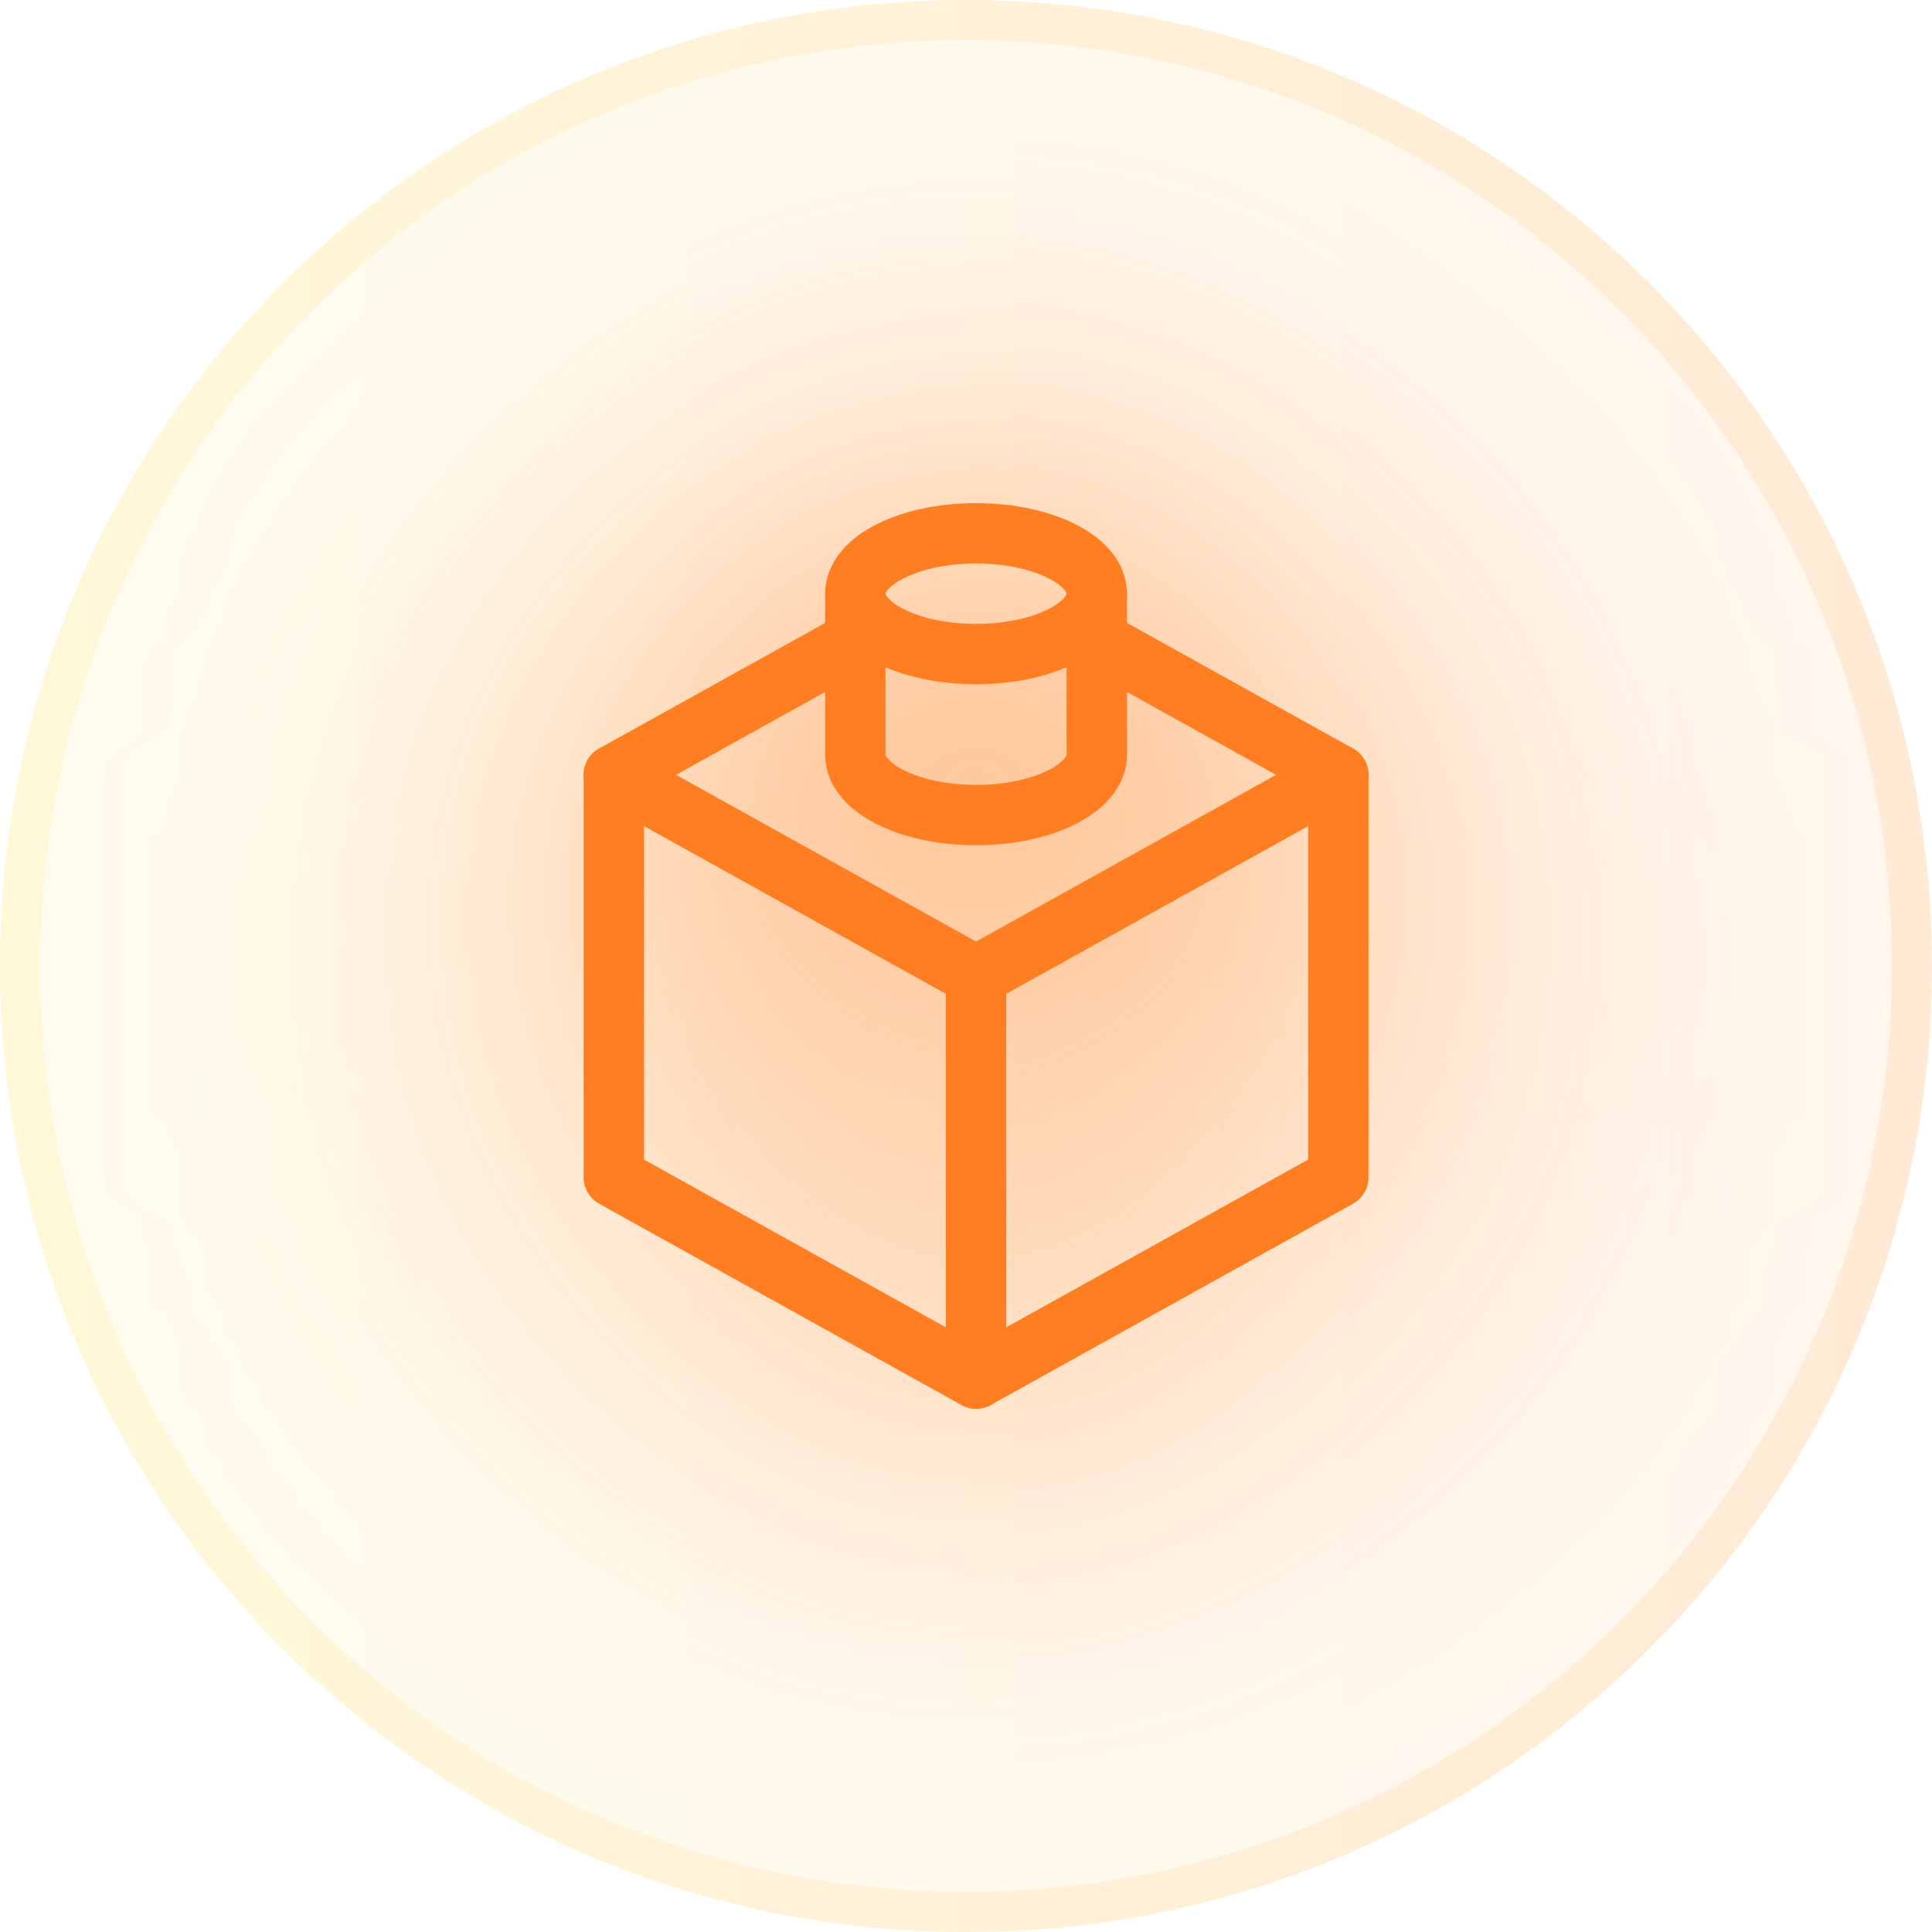
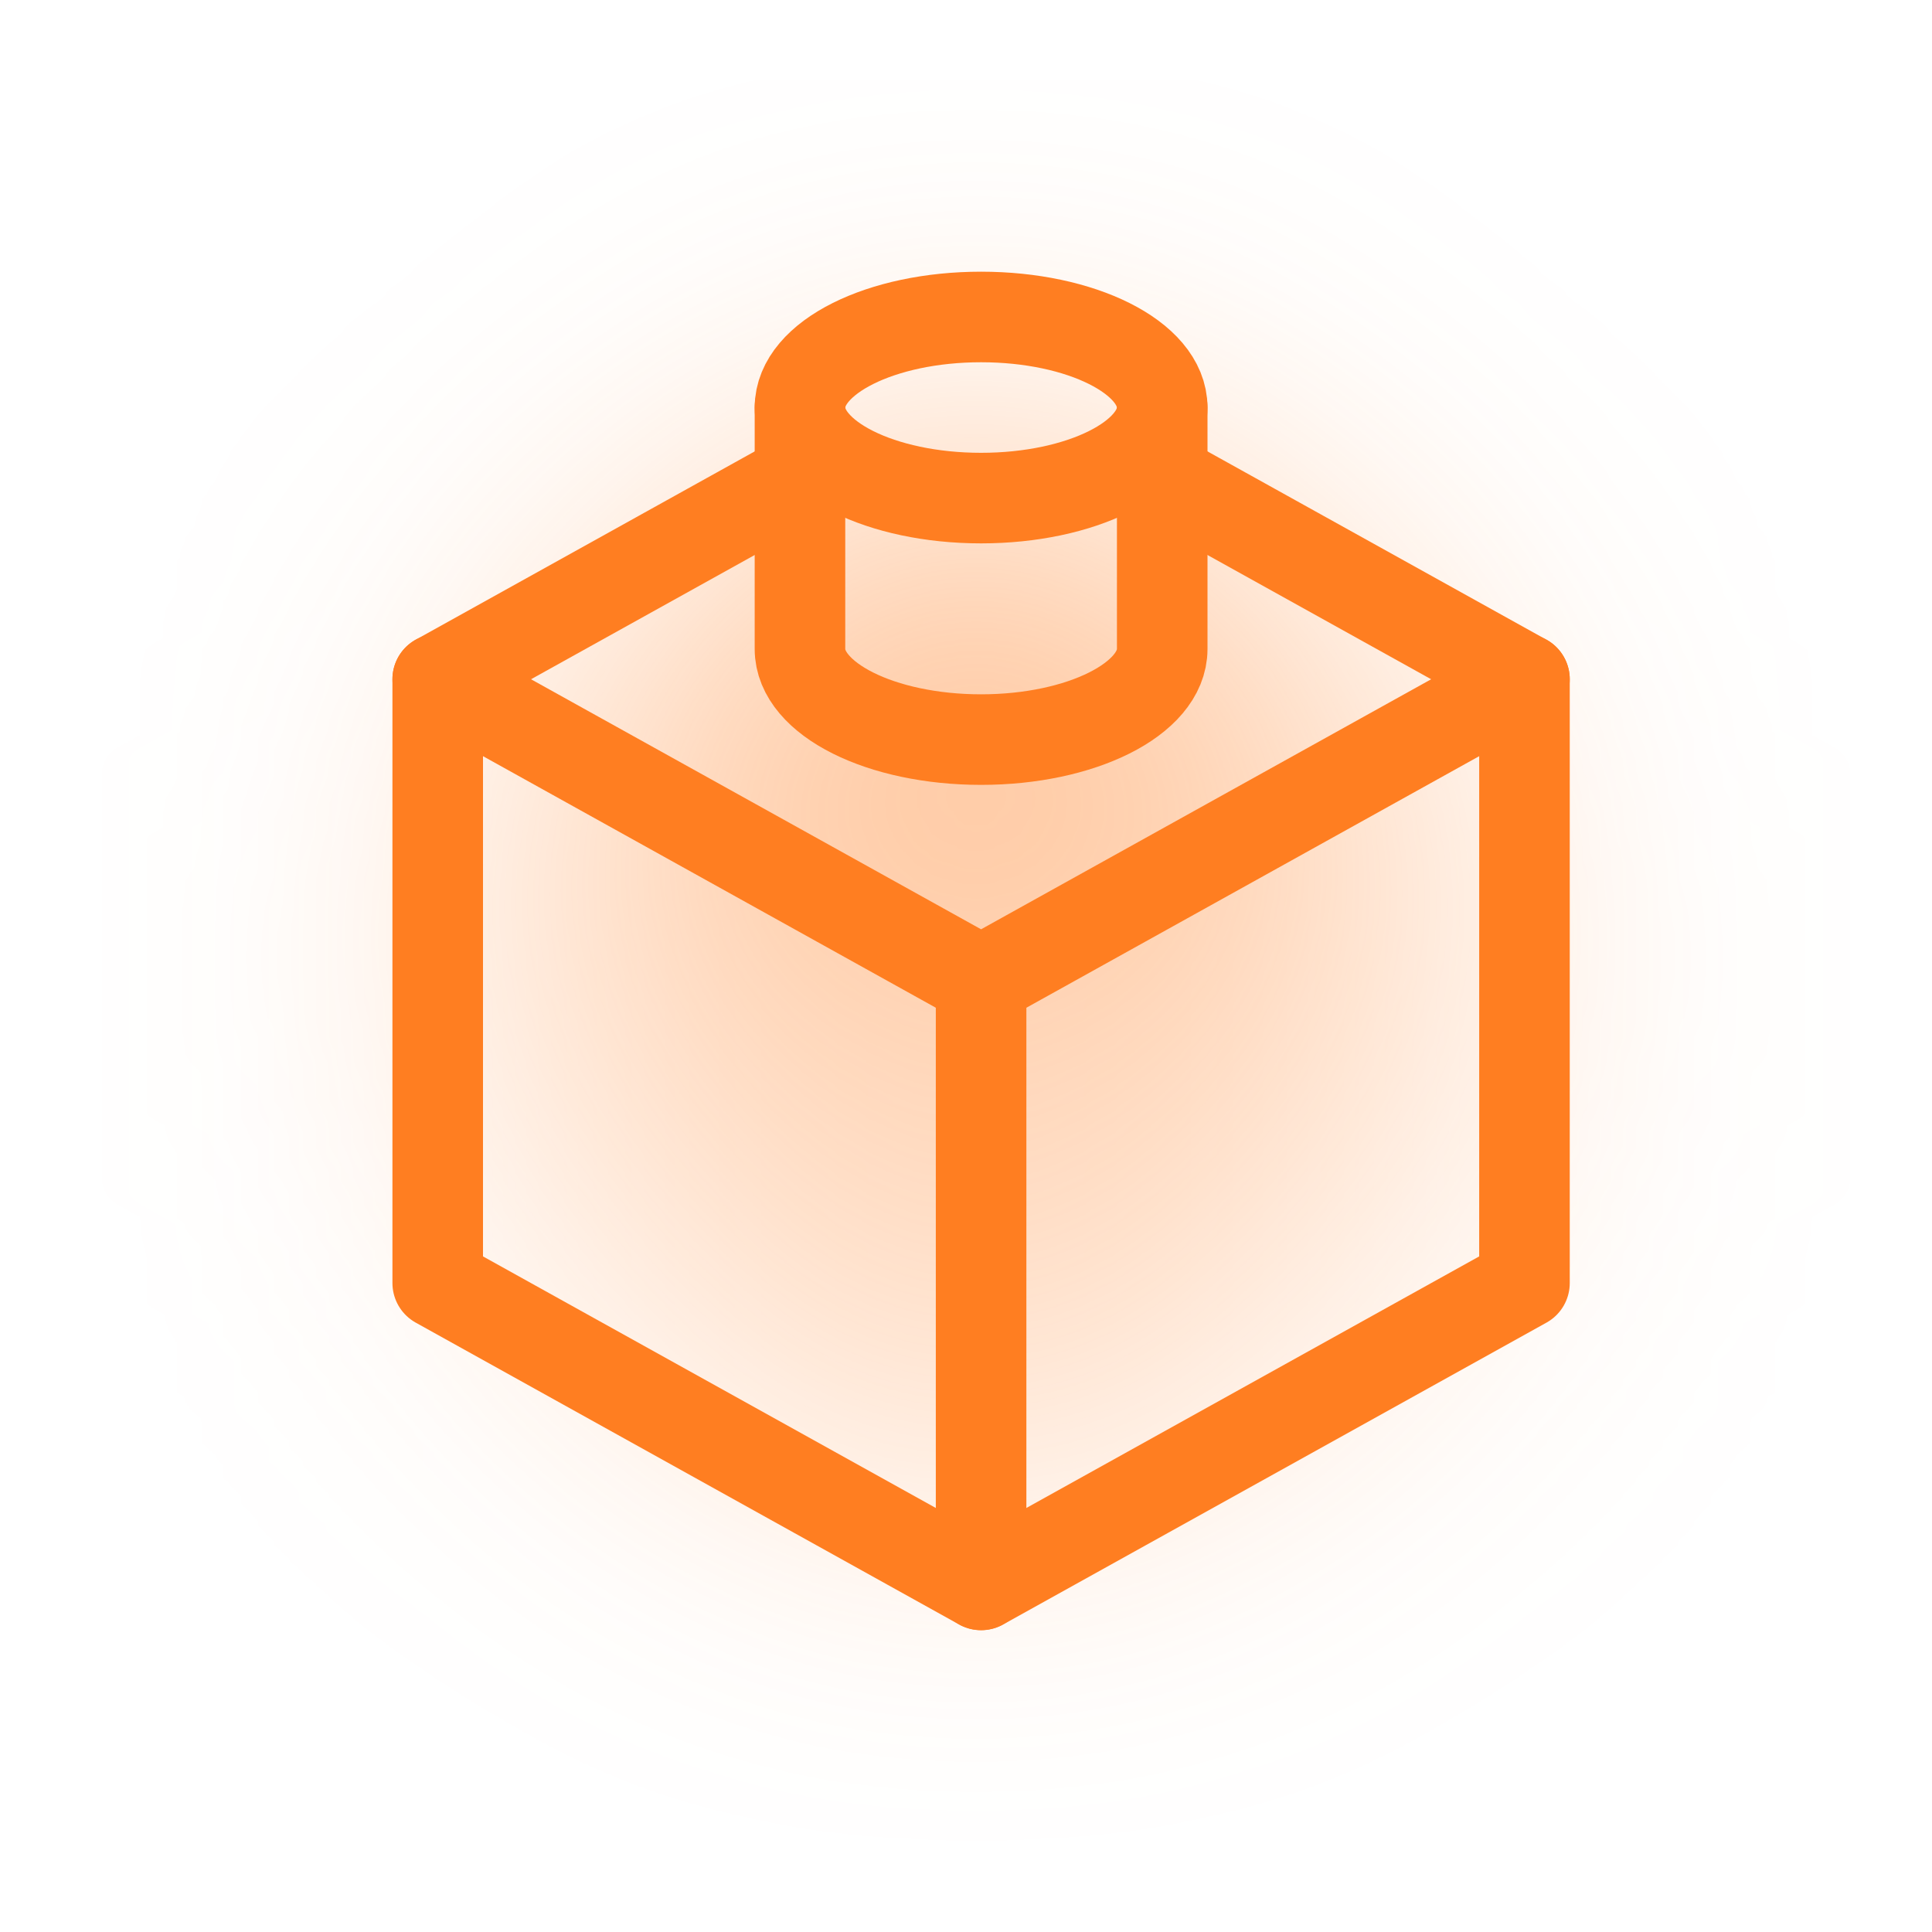
<svg xmlns="http://www.w3.org/2000/svg" width="48" height="48" viewBox="0 0 48 48" fill="none">
-   <rect width="48" height="48" rx="24" fill="url(#paint0_linear_38126_8782)" fill-opacity="0.1" />
-   <rect x="0.5" y="0.5" width="47" height="47" rx="23.5" stroke="url(#paint1_linear_38126_8782)" stroke-opacity="0.15" />
  <g filter="url(#filter0_f_38126_8782)">
    <path d="M21.25 15.918L15.25 19.251V29.251L24.25 34.251L33.25 29.251V19.251L27.25 15.918" stroke="#FF7E21" stroke-width="1.5" stroke-linecap="round" stroke-linejoin="round" />
    <path d="M15.25 19.25L24.25 24.25L33.25 19.25" stroke="#FF7E21" stroke-width="1.5" stroke-linecap="round" stroke-linejoin="round" />
    <path d="M24.25 24.25V34.25" stroke="#FF7E21" stroke-width="1.5" stroke-linecap="round" stroke-linejoin="round" />
    <path d="M24.25 16.25C25.907 16.25 27.25 15.578 27.25 14.75C27.25 13.922 25.907 13.25 24.25 13.25C22.593 13.25 21.25 13.922 21.25 14.75C21.25 15.578 22.593 16.25 24.25 16.25Z" stroke="#FF7E21" stroke-width="1.5" stroke-linecap="round" stroke-linejoin="round" />
    <path d="M21.25 14.75V18.75C21.25 19.578 22.593 20.25 24.25 20.25C25.907 20.25 27.25 19.578 27.25 18.75V14.75" stroke="#FF7E21" stroke-width="1.5" stroke-linecap="round" stroke-linejoin="round" />
  </g>
-   <path d="M21.25 15.918L15.25 19.251V29.251L24.25 34.251L33.25 29.251V19.251L27.25 15.918" stroke="#FF7E21" stroke-width="1.5" stroke-linecap="round" stroke-linejoin="round" />
-   <path d="M15.25 19.25L24.25 24.25L33.25 19.25" stroke="#FF7E21" stroke-width="1.5" stroke-linecap="round" stroke-linejoin="round" />
-   <path d="M24.25 24.25V34.25" stroke="#FF7E21" stroke-width="1.5" stroke-linecap="round" stroke-linejoin="round" />
-   <path d="M24.25 16.25C25.907 16.25 27.25 15.578 27.25 14.75C27.25 13.922 25.907 13.25 24.25 13.25C22.593 13.25 21.25 13.922 21.25 14.75C21.25 15.578 22.593 16.25 24.25 16.25Z" stroke="#FF7E21" stroke-width="1.5" stroke-linecap="round" stroke-linejoin="round" />
-   <path d="M21.25 14.75V18.75C21.25 19.578 22.593 20.25 24.25 20.25C25.907 20.25 27.25 19.578 27.25 18.75V14.75" stroke="#FF7E21" stroke-width="1.5" stroke-linecap="round" stroke-linejoin="round" />
+   <path d="M19.875 11.877L10.875 16.877V31.877L24.375 39.377L37.875 31.877V16.877L28.875 11.877" stroke="#FF7E21" stroke-width="2.25" stroke-linecap="round" stroke-linejoin="round" />
+   <path d="M10.875 16.875L24.375 24.375L37.875 16.875" stroke="#FF7E21" stroke-width="2.25" stroke-linecap="round" stroke-linejoin="round" />
+   <path d="M24.375 24.375V39.375" stroke="#FF7E21" stroke-width="2.25" stroke-linecap="round" stroke-linejoin="round" />
+   <path d="M24.375 12.375C26.86 12.375 28.875 11.368 28.875 10.125C28.875 8.882 26.86 7.875 24.375 7.875C21.89 7.875 19.875 8.882 19.875 10.125C19.875 11.368 21.89 12.375 24.375 12.375Z" stroke="#FF7E21" stroke-width="2.25" stroke-linecap="round" stroke-linejoin="round" />
+   <path d="M19.875 10.125V16.125C19.875 17.367 21.89 18.375 24.375 18.375C26.86 18.375 28.875 17.367 28.875 16.125V10.125" stroke="#FF7E21" stroke-width="2.25" stroke-linecap="round" stroke-linejoin="round" />
  <defs>
    <filter id="filter0_f_38126_8782" x="2" y="2" width="44" height="44" filterUnits="userSpaceOnUse" color-interpolation-filters="sRGB">
      <feFlood flood-opacity="0" result="BackgroundImageFix" />
      <feBlend mode="normal" in="SourceGraphic" in2="BackgroundImageFix" result="shape" />
      <feGaussianBlur stdDeviation="5" result="effect1_foregroundBlur_38126_8782" />
    </filter>
-     <linearGradient id="paint0_linear_38126_8782" x1="0" y1="24" x2="48" y2="24" gradientUnits="userSpaceOnUse">
-       <stop stop-color="#FFE259" />
-       <stop offset="1" stop-color="#FFA751" />
-     </linearGradient>
-     <linearGradient id="paint1_linear_38126_8782" x1="0" y1="24" x2="48" y2="24" gradientUnits="userSpaceOnUse">
-       <stop stop-color="#FFE259" />
-       <stop offset="1" stop-color="#FFA751" />
-     </linearGradient>
  </defs>
</svg>
